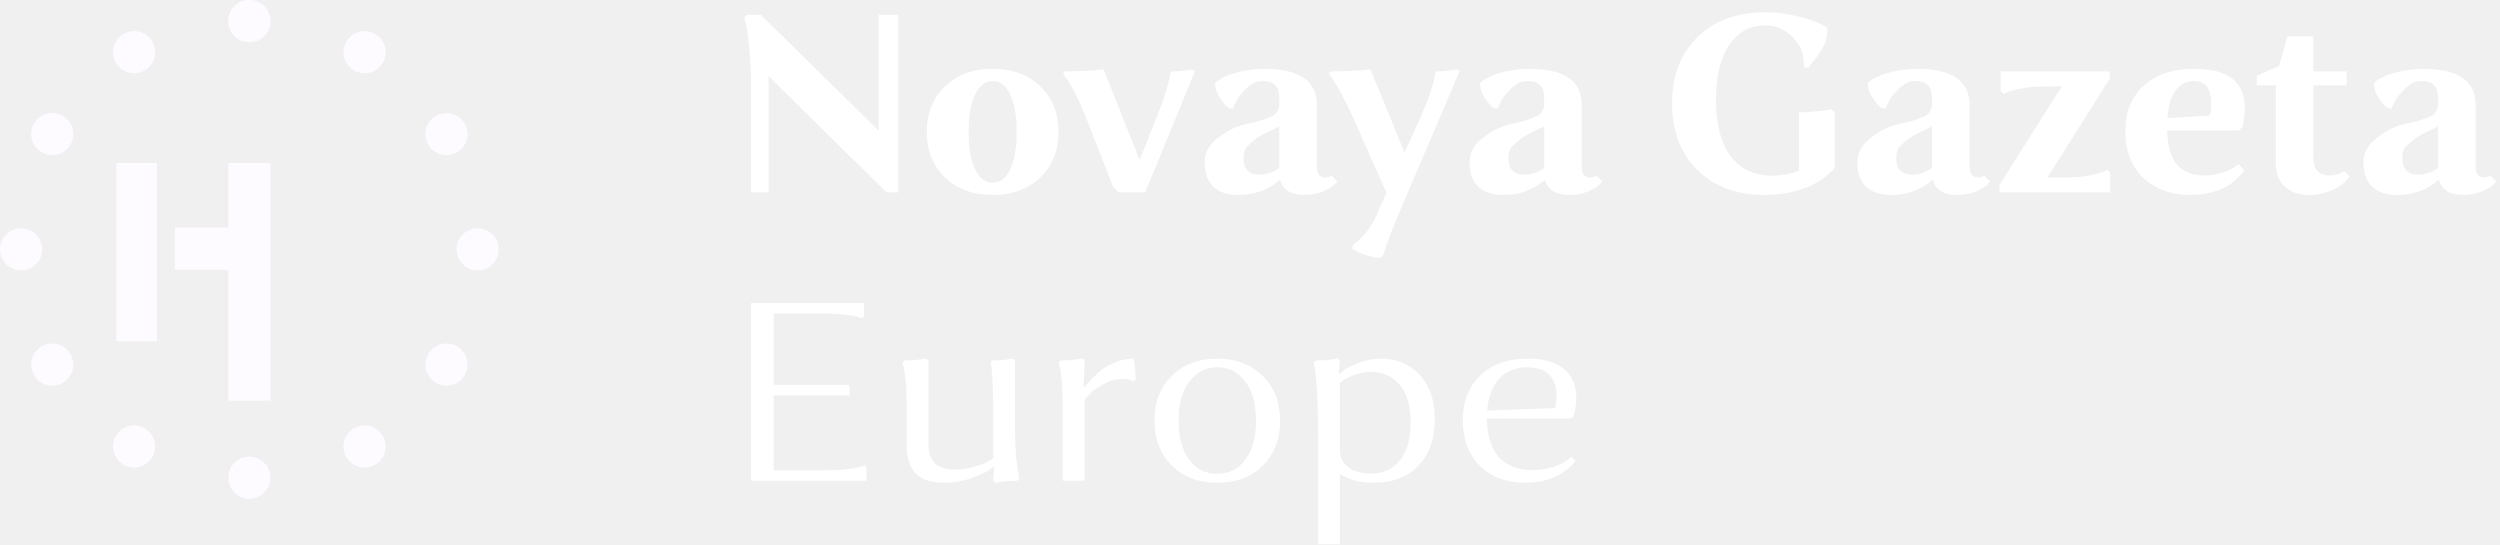
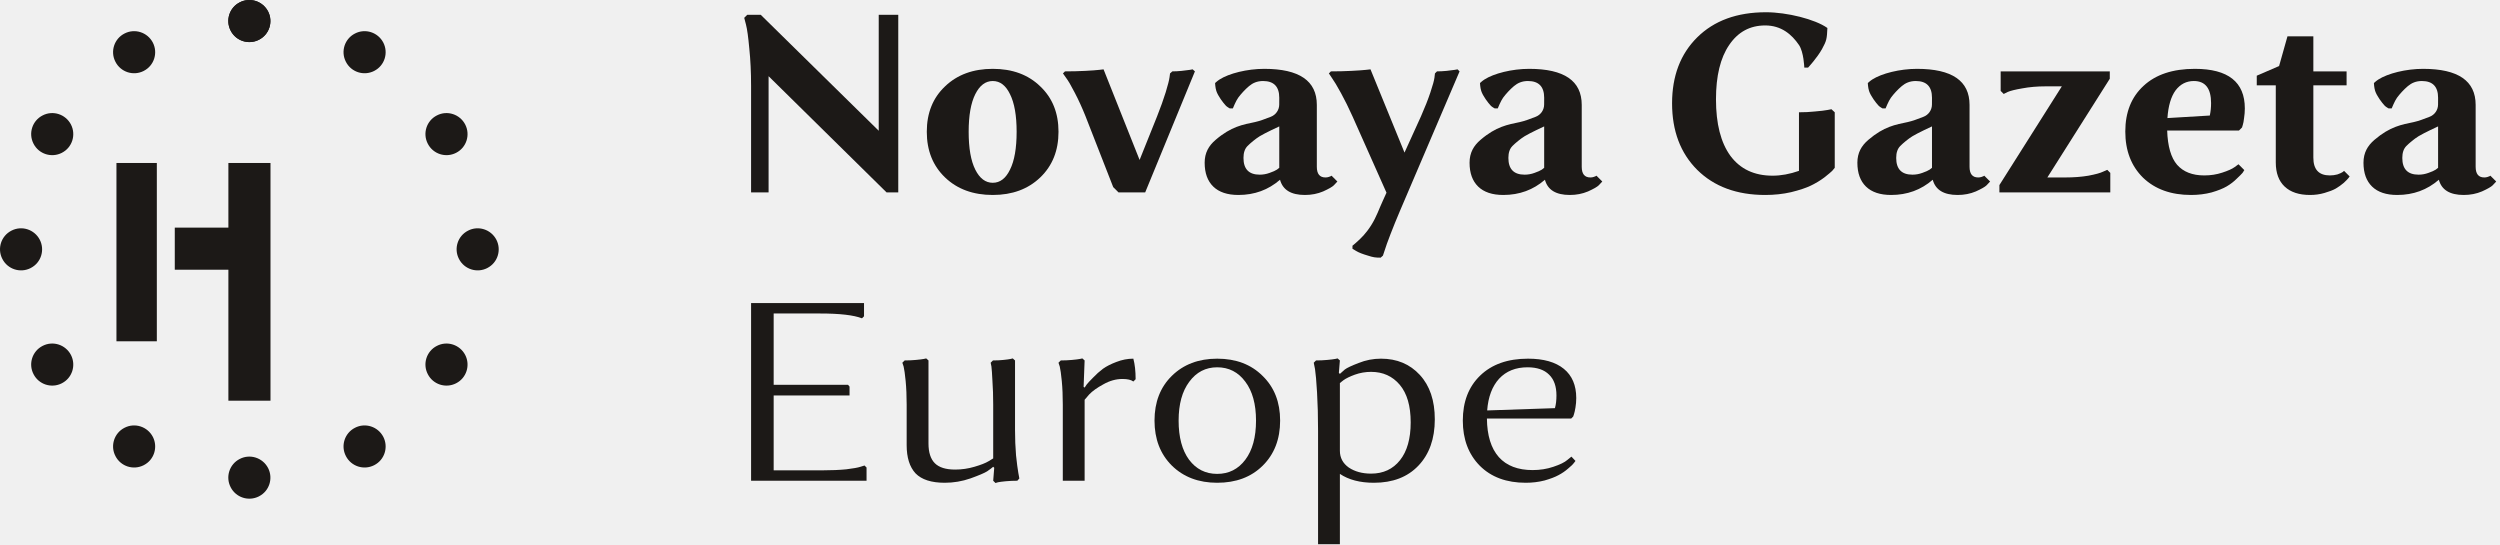
<svg xmlns="http://www.w3.org/2000/svg" width="464" height="101" viewBox="0 0 464 101" fill="none">
-   <path d="M139.401 89.224V56.253H160.361V58.703L159.984 59.08C158.446 58.483 155.855 58.185 152.212 58.185H143.593V71.42H157.394L157.676 71.75V73.398H143.593V87.293H152.683C154.317 87.293 155.777 87.23 157.064 87.105C158.351 86.947 159.23 86.791 159.701 86.634L160.455 86.398L160.832 86.775V89.224H139.401Z" fill="white" />
-   <path d="M172.327 66.898V82.3C172.327 83.965 172.72 85.189 173.505 85.974C174.29 86.759 175.546 87.152 177.273 87.152C178.498 87.152 179.691 86.979 180.853 86.634C182.046 86.288 182.925 85.943 183.49 85.597L184.338 85.079V75.094C184.338 73.461 184.291 72.001 184.197 70.713C184.134 69.426 184.072 68.531 184.009 68.029L183.867 67.322L184.291 66.898C184.982 66.898 185.626 66.867 186.222 66.804C186.851 66.741 187.306 66.679 187.588 66.616L187.965 66.522L188.389 66.898V79.804C188.389 81.437 188.452 83.007 188.577 84.514C188.735 85.99 188.876 87.073 189.001 87.764L189.19 88.8L188.813 89.224C188.09 89.224 187.384 89.255 186.693 89.318C186.034 89.382 185.547 89.444 185.233 89.507L184.762 89.648L184.338 89.224L184.527 86.822L184.338 86.634C184.087 86.853 183.71 87.136 183.208 87.481C182.706 87.795 181.669 88.235 180.099 88.8C178.561 89.334 176.975 89.601 175.342 89.601C172.862 89.601 171.056 89.02 169.925 87.858C168.826 86.665 168.277 84.922 168.277 82.63V75.094C168.277 73.461 168.214 72.001 168.088 70.713C167.963 69.426 167.837 68.531 167.712 68.029L167.476 67.322L167.9 66.898C168.622 66.898 169.313 66.867 169.972 66.804C170.663 66.741 171.166 66.679 171.48 66.616L171.904 66.522L172.327 66.898Z" fill="white" />
-   <path d="M210.349 66.569C210.632 67.636 210.773 68.908 210.773 70.384L210.349 70.808C209.941 70.494 209.266 70.337 208.324 70.337C207.131 70.337 205.953 70.666 204.791 71.326C203.63 71.954 202.75 72.582 202.154 73.21L201.306 74.199V89.224H197.255V75.094C197.255 73.461 197.192 72.001 197.067 70.713C196.942 69.426 196.815 68.531 196.69 68.029L196.455 67.322L196.879 66.898C197.601 66.898 198.292 66.867 198.951 66.804C199.642 66.741 200.144 66.679 200.458 66.616L200.882 66.522L201.306 66.898L201.118 71.797L201.306 71.938C201.4 71.781 201.526 71.592 201.683 71.373C201.871 71.121 202.264 70.698 202.86 70.101C203.457 69.473 204.069 68.924 204.697 68.453C205.357 67.982 206.189 67.558 207.194 67.181C208.23 66.773 209.282 66.569 210.349 66.569Z" fill="white" />
-   <path d="M217.48 86.398C215.344 84.263 214.277 81.484 214.277 78.061C214.277 74.639 215.344 71.875 217.48 69.772C219.646 67.636 222.457 66.569 225.911 66.569C229.396 66.569 232.206 67.636 234.342 69.772C236.509 71.875 237.592 74.639 237.592 78.061C237.592 81.516 236.509 84.31 234.342 86.445C232.206 88.549 229.396 89.601 225.911 89.601C222.457 89.601 219.646 88.534 217.48 86.398ZM218.751 78.061C218.751 81.139 219.395 83.556 220.683 85.315C222.001 87.074 223.744 87.953 225.911 87.953C228.077 87.953 229.82 87.074 231.139 85.315C232.458 83.556 233.117 81.139 233.117 78.061C233.117 75.016 232.458 72.614 231.139 70.855C229.82 69.065 228.077 68.17 225.911 68.17C223.775 68.17 222.049 69.065 220.73 70.855C219.411 72.614 218.751 75.016 218.751 78.061Z" fill="white" />
-   <path d="M248.683 101H244.632V79.945C244.632 77.308 244.569 74.937 244.444 72.833C244.318 70.729 244.192 69.284 244.067 68.5L243.832 67.322L244.255 66.898C244.978 66.898 245.668 66.867 246.328 66.804C247.018 66.741 247.521 66.679 247.835 66.616L248.259 66.522L248.683 66.898L248.495 69.206L248.683 69.395C248.903 69.175 249.201 68.908 249.578 68.594C249.986 68.28 250.85 67.871 252.168 67.369C253.487 66.835 254.869 66.569 256.313 66.569C259.265 66.569 261.667 67.574 263.52 69.583C265.373 71.592 266.299 74.34 266.299 77.826C266.299 81.437 265.279 84.31 263.237 86.445C261.228 88.549 258.48 89.601 254.995 89.601C252.42 89.601 250.316 89.052 248.683 87.953V101ZM261.824 78.391C261.824 75.345 261.149 73.021 259.799 71.42C258.449 69.819 256.674 69.018 254.476 69.018C253.44 69.018 252.435 69.19 251.462 69.536C250.52 69.882 249.813 70.227 249.342 70.572L248.683 71.09V83.666C248.683 84.954 249.232 85.99 250.332 86.775C251.462 87.529 252.844 87.905 254.476 87.905C256.737 87.905 258.527 87.073 259.846 85.409C261.165 83.745 261.824 81.405 261.824 78.391Z" fill="white" />
-   <path d="M291.657 84.75L292.41 85.55C292.348 85.645 292.238 85.786 292.081 85.974C291.955 86.163 291.61 86.492 291.045 86.963C290.511 87.434 289.914 87.842 289.255 88.188C288.627 88.534 287.763 88.863 286.664 89.177C285.566 89.46 284.403 89.601 283.179 89.601C279.599 89.601 276.758 88.549 274.653 86.445C272.55 84.31 271.498 81.516 271.498 78.061C271.498 74.576 272.566 71.797 274.7 69.724C276.867 67.621 279.834 66.569 283.603 66.569C286.492 66.569 288.705 67.197 290.244 68.453C291.783 69.708 292.552 71.514 292.552 73.869C292.552 74.466 292.505 75.047 292.41 75.612C292.316 76.177 292.222 76.601 292.128 76.884L291.987 77.308L291.61 77.684H275.972C276.004 80.824 276.742 83.211 278.186 84.844C279.631 86.445 281.719 87.246 284.45 87.246C285.832 87.246 287.12 87.042 288.313 86.634C289.537 86.226 290.401 85.802 290.903 85.362L291.657 84.75ZM283.508 68.17C281.311 68.17 279.552 68.877 278.233 70.29C276.946 71.703 276.208 73.665 276.019 76.177L288.595 75.753C288.784 75.094 288.878 74.309 288.878 73.398C288.878 71.703 288.423 70.415 287.512 69.536C286.602 68.625 285.267 68.17 283.508 68.17Z" fill="white" />
-   <path d="M139.4 35.715V15.932C139.4 13.42 139.29 11.112 139.07 9.008C138.882 6.905 138.677 5.429 138.458 4.581L138.128 3.309L138.693 2.744H141.19L163.092 24.269V2.744H166.718V35.715H164.552L142.65 14.142V35.715H139.4Z" fill="white" />
-   <path d="M175.404 32.936C173.143 30.769 172.013 27.943 172.013 24.458C172.013 20.972 173.143 18.162 175.404 16.027C177.665 13.86 180.616 12.777 184.259 12.777C187.902 12.777 190.837 13.86 193.067 16.027C195.328 18.162 196.458 20.972 196.458 24.458C196.458 27.943 195.328 30.769 193.067 32.936C190.806 35.102 187.87 36.186 184.259 36.186C180.616 36.186 177.665 35.102 175.404 32.936ZM179.784 24.458C179.784 27.503 180.192 29.843 181.009 31.476C181.826 33.108 182.909 33.925 184.259 33.925C185.609 33.925 186.677 33.108 187.462 31.476C188.279 29.843 188.686 27.503 188.686 24.458C188.686 21.443 188.279 19.119 187.462 17.487C186.677 15.854 185.609 15.037 184.259 15.037C182.909 15.037 181.826 15.854 181.009 17.487C180.192 19.119 179.784 21.443 179.784 24.458Z" fill="white" />
-   <path d="M206.61 34.725L201.476 21.584C200.849 20.014 200.189 18.57 199.498 17.251C198.807 15.901 198.258 14.959 197.849 14.425L197.284 13.624L197.661 13.247C198.98 13.247 200.236 13.216 201.429 13.153C202.623 13.09 203.486 13.028 204.02 12.965L204.82 12.871L211.509 29.686L214.759 21.584C215.418 19.92 215.952 18.428 216.36 17.11C216.769 15.76 217.004 14.833 217.067 14.331L217.161 13.624L217.585 13.247C218.119 13.247 218.7 13.216 219.328 13.153C219.956 13.09 220.458 13.028 220.835 12.965L221.353 12.871L221.777 13.247L212.545 35.715H207.599L206.61 34.725Z" fill="white" />
-   <path d="M270.897 13.247L259.828 39.153C259.2 40.629 258.619 42.057 258.085 43.439C257.551 44.821 257.19 45.825 257.002 46.454L256.672 47.443L256.248 47.82C255.243 47.82 254.864 47.757 253.891 47.443C252.917 47.16 252.195 46.878 251.724 46.595L251.018 46.171V45.606C251.3 45.386 251.677 45.057 252.148 44.617C252.619 44.177 253.537 43.327 254.503 41.791C255.512 40.189 255.95 38.76 256.672 37.222L257.332 35.762L251.02 21.584C250.329 20.046 249.622 18.617 248.9 17.298C248.178 15.979 247.613 15.037 247.205 14.472L246.64 13.624L247.016 13.247C248.335 13.247 249.607 13.216 250.832 13.153C252.056 13.09 252.951 13.028 253.516 12.965L254.364 12.871L260.676 28.32L263.737 21.584C264.459 19.952 265.04 18.476 265.48 17.157C265.919 15.838 266.171 14.927 266.234 14.425L266.328 13.624L266.705 13.247C267.27 13.247 267.866 13.216 268.495 13.153C269.122 13.09 269.625 13.028 270.002 12.965L270.52 12.871L270.897 13.247Z" fill="white" />
-   <path d="M333.888 31.711V20.84C335.176 20.84 335.663 20.792 336.761 20.698C337.892 20.604 338.692 20.51 339.163 20.416L339.917 20.274L340.529 20.84V31.146C340.435 31.271 340.278 31.46 340.058 31.711C339.839 31.931 339.352 32.339 338.598 32.936C337.844 33.501 337.013 34.003 336.102 34.443C335.192 34.883 333.966 35.291 332.428 35.668C330.921 36.013 329.319 36.186 327.624 36.186C322.348 36.186 318.14 34.631 315 31.523C311.892 28.414 310.337 24.3 310.337 19.182C310.337 14.095 311.892 10.014 315 6.936C318.14 3.827 322.395 2.273 327.765 2.273C331.658 2.273 336.871 3.561 339.163 5.193C339.075 7.153 339.035 7.533 338.178 9.084C337.252 10.756 335.584 12.541 335.584 12.541H334.877C334.877 12.541 334.789 9.673 333.888 8.349C332.555 6.388 330.606 4.722 327.624 4.722C324.797 4.722 322.568 5.931 320.935 8.349C319.303 10.735 318.486 14.095 318.486 18.429C318.486 22.982 319.381 26.483 321.171 28.932C322.992 31.381 325.598 32.606 328.989 32.606C330.56 32.606 332.192 32.307 333.888 31.711Z" fill="white" />
-   <path d="M371.088 34.349L382.675 16.026H379.66C378.091 16.026 376.646 16.152 375.327 16.403C374.04 16.623 373.145 16.843 372.642 17.063L371.889 17.44L371.323 16.874V13.248H391.577V14.614L379.99 32.936H383.334C384.904 32.936 386.333 32.826 387.62 32.606C388.939 32.355 389.85 32.104 390.352 31.852L391.106 31.523L391.671 32.088V35.715H371.088V34.349Z" fill="white" />
-   <path d="M415.463 30.487L416.546 31.57C416.483 31.695 416.373 31.869 416.216 32.088C416.059 32.276 415.698 32.637 415.133 33.171C414.599 33.705 413.987 34.176 413.296 34.584C412.605 34.992 411.663 35.369 410.47 35.715C409.276 36.029 408.005 36.186 406.655 36.186C402.949 36.186 399.982 35.118 397.753 32.983C395.554 30.816 394.456 27.959 394.456 24.411C394.456 20.831 395.586 18.005 397.847 15.932C400.108 13.829 403.279 12.777 407.361 12.777C413.547 12.777 416.64 15.226 416.64 20.124C416.64 20.721 416.593 21.318 416.499 21.914C416.436 22.479 416.358 22.903 416.263 23.186L416.122 23.657L415.557 24.222H402.227C402.321 27.142 402.934 29.262 404.064 30.581C405.226 31.9 406.905 32.559 409.104 32.559C410.297 32.559 411.412 32.387 412.448 32.041C413.516 31.695 414.285 31.35 414.756 31.005L415.463 30.487ZM407.173 15.037C405.791 15.037 404.661 15.619 403.782 16.78C402.934 17.942 402.431 19.653 402.274 21.914L410.14 21.443C410.297 20.721 410.376 19.952 410.376 19.135C410.376 16.403 409.308 15.037 407.173 15.037Z" fill="white" />
-   <path d="M418.854 15.838V14.048L422.998 12.258L424.553 6.748H429.357V13.248H435.527V15.838H429.357V29.262C429.357 31.46 430.377 32.559 432.419 32.559C432.921 32.559 433.392 32.496 433.832 32.371C434.272 32.213 434.585 32.072 434.774 31.947L435.056 31.711L436.093 32.747C436.029 32.842 435.935 32.967 435.81 33.124C435.685 33.281 435.402 33.564 434.962 33.972C434.522 34.349 434.036 34.694 433.502 35.008C433 35.291 432.308 35.557 431.43 35.809C430.582 36.06 429.687 36.186 428.745 36.186C426.703 36.186 425.134 35.668 424.035 34.631C422.935 33.595 422.386 32.104 422.386 30.157V15.838H418.854Z" fill="white" />
-   <path d="M234.653 12.777C241.153 12.777 244.403 15.006 244.403 19.465V30.958C244.403 32.276 244.937 32.936 246.004 32.936C246.224 32.936 246.428 32.905 246.616 32.842C246.805 32.779 246.931 32.731 246.993 32.7L247.135 32.606L248.218 33.69C248.061 33.878 247.841 34.113 247.558 34.396C247.276 34.679 246.616 35.055 245.58 35.526C244.544 35.966 243.414 36.186 242.189 36.186C239.614 36.186 238.076 35.244 237.573 33.36C235.406 35.244 232.832 36.186 229.848 36.186C227.808 36.186 226.254 35.668 225.185 34.632C224.118 33.595 223.584 32.119 223.584 30.204C223.584 28.351 224.346 27.048 225.609 25.965C228.526 23.464 230.678 23.131 232.928 22.655C233.74 22.483 234.9 22.057 235.84 21.682C236.793 21.326 237.425 20.415 237.425 19.397C237.432 18.746 237.432 18.146 237.432 18.146C237.432 16.074 236.427 15.037 234.417 15.037C233.319 15.037 232.509 15.41 231.827 15.979C231.101 16.585 230.303 17.456 229.801 18.146C229.369 18.742 228.817 20.124 228.817 20.124H228.252C228.252 20.124 227.742 19.844 227.543 19.637C227.023 19.099 226.044 17.798 225.748 16.874C225.552 16.264 225.52 15.414 225.52 15.414C225.52 15.414 225.909 15.037 226.35 14.753C228.08 13.64 231.45 12.777 234.653 12.777ZM230.79 29.309C230.79 31.382 231.796 32.418 233.805 32.418C234.433 32.418 235.045 32.308 235.642 32.088C236.27 31.869 236.725 31.664 237.008 31.476L237.432 31.146V23.461C237.432 23.461 234.786 24.678 233.805 25.284C233.001 25.78 232.078 26.561 231.544 27.095C231.042 27.598 230.79 28.336 230.79 29.309Z" fill="white" />
-   <path d="M283.819 12.777C290.319 12.777 293.569 15.006 293.569 19.465V30.958C293.569 32.276 294.103 32.936 295.17 32.936C295.39 32.936 295.594 32.905 295.782 32.842C295.971 32.779 296.097 32.731 296.159 32.7L296.301 32.606L297.384 33.69C297.227 33.878 297.007 34.113 296.724 34.396C296.442 34.679 295.782 35.055 294.746 35.526C293.71 35.966 292.58 36.186 291.355 36.186C288.78 36.186 287.242 35.244 286.739 33.36C284.572 35.244 281.998 36.186 279.014 36.186C276.974 36.186 275.42 35.668 274.351 34.632C273.284 33.595 272.75 32.119 272.75 30.204C272.75 28.351 273.512 27.048 274.775 25.965C277.692 23.464 279.844 23.131 282.094 22.655C282.906 22.483 284.066 22.057 285.006 21.682C285.959 21.326 286.591 20.415 286.591 19.397C286.598 18.746 286.598 18.146 286.598 18.146C286.598 16.074 285.593 15.037 283.583 15.037C282.485 15.037 281.675 15.41 280.993 15.979C280.267 16.585 279.469 17.456 278.967 18.146C278.535 18.742 277.983 20.124 277.983 20.124H277.418C277.418 20.124 276.908 19.844 276.709 19.637C276.189 19.099 275.21 17.798 274.914 16.874C274.718 16.264 274.686 15.414 274.686 15.414C274.686 15.414 275.075 15.037 275.516 14.753C277.246 13.64 280.616 12.777 283.819 12.777ZM279.956 29.309C279.956 31.382 280.962 32.418 282.971 32.418C283.599 32.418 284.211 32.308 284.808 32.088C285.436 31.869 285.891 31.664 286.174 31.476L286.598 31.146V23.461C286.598 23.461 283.952 24.678 282.971 25.284C282.167 25.78 281.244 26.561 280.71 27.095C280.208 27.598 279.956 28.336 279.956 29.309Z" fill="white" />
-   <path d="M449.73 12.777C456.23 12.777 459.48 15.006 459.48 19.465V30.958C459.48 32.276 460.014 32.936 461.082 32.936C461.302 32.936 461.506 32.905 461.694 32.842C461.882 32.779 462.009 32.731 462.071 32.7L462.212 32.606L463.296 33.69C463.139 33.878 462.919 34.113 462.636 34.396C462.353 34.679 461.694 35.055 460.658 35.526C459.622 35.966 458.491 36.186 457.267 36.186C454.692 36.186 453.154 35.244 452.651 33.36C450.484 35.244 447.909 36.186 444.926 36.186C442.885 36.186 441.331 35.668 440.263 34.632C439.196 33.595 438.662 32.119 438.662 30.204C438.662 28.351 439.423 27.048 440.687 25.965C443.604 23.464 445.756 23.131 448.006 22.655C448.817 22.483 449.977 22.057 450.917 21.682C451.871 21.326 452.503 20.415 452.503 19.397C452.509 18.746 452.509 18.146 452.509 18.146C452.509 16.074 451.505 15.037 449.495 15.037C448.396 15.037 447.586 15.41 446.904 15.979C446.178 16.585 445.38 17.456 444.879 18.146C444.446 18.742 443.895 20.124 443.895 20.124H443.33C443.33 20.124 442.82 19.844 442.62 19.637C442.101 19.099 441.122 17.798 440.826 16.874C440.63 16.264 440.598 15.414 440.598 15.414C440.598 15.414 440.986 15.037 441.428 14.753C443.157 13.64 446.527 12.777 449.73 12.777ZM445.868 29.309C445.868 31.382 446.873 32.418 448.883 32.418C449.511 32.418 450.123 32.308 450.719 32.088C451.348 31.869 451.803 31.664 452.085 31.476L452.509 31.146V23.461C452.509 23.461 449.864 24.678 448.883 25.284C448.079 25.78 447.156 26.561 446.622 27.095C446.12 27.598 445.868 28.336 445.868 29.309Z" fill="white" />
-   <path d="M355.798 12.777C362.298 12.777 365.548 15.006 365.548 19.465V30.958C365.548 32.276 366.082 32.936 367.149 32.936C367.369 32.936 367.573 32.905 367.761 32.842C367.95 32.779 368.076 32.731 368.138 32.7L368.28 32.606L369.363 33.69C369.206 33.878 368.986 34.113 368.703 34.396C368.421 34.679 367.761 35.055 366.725 35.526C365.689 35.966 364.559 36.186 363.334 36.186C360.759 36.186 359.221 35.244 358.718 33.36C356.551 35.244 353.977 36.186 350.993 36.186C348.953 36.186 347.399 35.668 346.33 34.632C345.263 33.595 344.729 32.119 344.729 30.204C344.729 28.351 345.491 27.048 346.754 25.965C349.671 23.464 351.823 23.131 354.073 22.655C354.885 22.483 356.045 22.057 356.985 21.682C357.938 21.326 358.57 20.415 358.57 19.397C358.577 18.746 358.577 18.146 358.577 18.146C358.577 16.074 357.572 15.037 355.562 15.037C354.464 15.037 353.654 15.41 352.972 15.979C352.246 16.585 351.448 17.456 350.946 18.146C350.514 18.742 349.962 20.124 349.962 20.124H349.397C349.397 20.124 348.887 19.844 348.688 19.637C348.168 19.099 347.189 17.798 346.893 16.874C346.697 16.264 346.665 15.414 346.665 15.414C346.665 15.414 347.054 15.037 347.495 14.753C349.225 13.64 352.595 12.777 355.798 12.777ZM351.935 29.309C351.935 31.382 352.941 32.418 354.95 32.418C355.578 32.418 356.19 32.308 356.787 32.088C357.415 31.869 357.87 31.664 358.153 31.476L358.577 31.146V23.461C358.577 23.461 355.931 24.678 354.95 25.284C354.146 25.78 353.223 26.561 352.689 27.095C352.187 27.598 351.935 28.336 351.935 29.309Z" fill="white" />
-   <path d="M48.056 7.384L48.07 7.374C49.99 6.398 50.739 4.047 49.758 2.126C48.763 0.208 46.412 -0.558 44.498 0.435C42.578 1.411 41.815 3.766 42.81 5.684C43.791 7.606 46.136 8.36 48.056 7.384Z" fill="#FDFBFF" />
-   <path d="M69.443 13.168L69.456 13.159C71.377 12.182 72.125 9.832 71.145 7.91C70.15 5.993 67.799 5.227 65.885 6.22C63.964 7.196 63.201 9.551 64.196 11.468C65.177 13.39 67.523 14.144 69.443 13.168Z" fill="#FDFBFF" />
-   <path d="M84.644 28.37L84.658 28.361C86.578 27.385 87.327 25.034 86.346 23.112C85.351 21.195 83.001 20.43 81.086 21.422C79.166 22.399 78.403 24.754 79.398 26.671C80.378 28.593 82.724 29.346 84.644 28.37Z" fill="#FDFBFF" />
-   <path d="M90.429 49.756L90.443 49.746C92.362 48.77 93.112 46.42 92.131 44.498C91.136 42.581 88.785 41.815 86.87 42.808C84.951 43.784 84.188 46.139 85.183 48.056C86.164 49.978 88.509 50.732 90.429 49.756Z" fill="#FDFBFF" />
-   <path d="M84.644 71.143L84.658 71.134C86.578 70.158 87.327 67.807 86.346 65.885C85.351 63.968 83.001 63.203 81.086 64.195C79.166 65.171 78.403 67.527 79.398 69.443C80.378 71.366 82.724 72.119 84.644 71.143Z" fill="#FDFBFF" />
-   <path d="M69.443 86.343L69.456 86.335C71.377 85.358 72.125 83.008 71.145 81.085C70.15 79.169 67.799 78.403 65.885 79.395C63.964 80.372 63.201 82.727 64.196 84.644C65.177 86.566 67.523 87.32 69.443 86.343Z" fill="#FDFBFF" />
-   <path d="M48.056 92.128L48.07 92.118C49.99 91.142 50.739 88.792 49.758 86.87C48.763 84.953 46.412 84.187 44.498 85.18C42.578 86.156 41.815 88.511 42.81 90.429C43.791 92.35 46.136 93.105 48.056 92.128Z" fill="#FDFBFF" />
-   <path d="M26.669 86.343L26.683 86.335C28.602 85.358 29.352 83.008 28.371 81.085C27.376 79.169 25.026 78.403 23.11 79.395C21.191 80.372 20.428 82.727 21.423 84.644C22.403 86.566 24.75 87.32 26.669 86.343Z" fill="#FDFBFF" />
-   <path d="M11.468 71.143L11.482 71.134C13.402 70.158 14.151 67.807 13.17 65.885C12.175 63.968 9.825 63.203 7.91 64.195C5.99 65.171 5.227 67.527 6.222 69.443C7.203 71.366 9.548 72.119 11.468 71.143Z" fill="#FDFBFF" />
-   <path d="M5.683 49.756L5.697 49.746C7.617 48.77 8.366 46.42 7.385 44.498C6.39 42.581 4.04 41.815 2.125 42.808C0.205 43.784 -0.558 46.139 0.437 48.056C1.417 49.978 3.764 50.732 5.683 49.756Z" fill="#FDFBFF" />
-   <path d="M11.468 28.37L11.482 28.361C13.402 27.385 14.151 25.034 13.17 23.112C12.175 21.195 9.825 20.43 7.91 21.422C5.99 22.399 5.227 24.754 6.222 26.671C7.203 28.593 9.548 29.346 11.468 28.37Z" fill="#FDFBFF" />
-   <path d="M26.669 13.168L26.683 13.159C28.602 12.182 29.352 9.832 28.371 7.91C27.376 5.993 25.026 5.227 23.11 6.22C21.191 7.196 20.428 9.551 21.423 11.468C22.403 13.39 24.75 14.144 26.669 13.168Z" fill="#FDFBFF" />
-   <path d="M48.056 7.384L48.07 7.374C49.99 6.398 50.739 4.047 49.758 2.126C48.763 0.208 46.412 -0.558 44.498 0.435C42.578 1.411 41.815 3.766 42.81 5.684C43.791 7.606 46.136 8.36 48.056 7.384Z" fill="#FDFBFF" />
-   <path d="M29.108 30.25V63.343H21.614V30.25H29.108ZM42.389 30.25V42.246H32.439V50.06H42.389V74.369H50.203V30.25H42.389Z" fill="#FDFBFF" />
+   <path d="M139.401 89.224V56.253H160.361V58.703L159.984 59.08C158.446 58.483 155.855 58.185 152.212 58.185H143.593V71.42H157.394L157.676 71.75V73.398H143.593V87.293H152.683C154.317 87.293 155.777 87.23 157.064 87.105C158.351 86.947 159.23 86.791 159.701 86.634L160.455 86.398L160.832 86.775V89.224H139.401Z" fill="#1C1917" />
+   <path d="M172.327 66.898V82.3C172.327 83.965 172.72 85.189 173.505 85.974C174.29 86.759 175.546 87.152 177.273 87.152C178.498 87.152 179.691 86.979 180.853 86.634C182.046 86.288 182.925 85.943 183.49 85.597L184.338 85.079V75.094C184.338 73.461 184.291 72.001 184.197 70.713C184.134 69.426 184.072 68.531 184.009 68.029L183.867 67.322L184.291 66.898C184.982 66.898 185.626 66.867 186.222 66.804C186.851 66.741 187.306 66.679 187.588 66.616L187.965 66.522L188.389 66.898V79.804C188.389 81.437 188.452 83.007 188.577 84.514C188.735 85.99 188.876 87.073 189.001 87.764L189.19 88.8L188.813 89.224C188.09 89.224 187.384 89.255 186.693 89.318C186.034 89.382 185.547 89.444 185.233 89.507L184.762 89.648L184.338 89.224L184.527 86.822L184.338 86.634C184.087 86.853 183.71 87.136 183.208 87.481C182.706 87.795 181.669 88.235 180.099 88.8C178.561 89.334 176.975 89.601 175.342 89.601C172.862 89.601 171.056 89.02 169.925 87.858C168.826 86.665 168.277 84.922 168.277 82.63V75.094C168.277 73.461 168.214 72.001 168.088 70.713C167.963 69.426 167.837 68.531 167.712 68.029L167.476 67.322L167.9 66.898C168.622 66.898 169.313 66.867 169.972 66.804C170.663 66.741 171.166 66.679 171.48 66.616L171.904 66.522L172.327 66.898Z" fill="#1C1917" />
+   <path d="M210.349 66.569C210.632 67.636 210.773 68.908 210.773 70.384L210.349 70.808C209.941 70.494 209.266 70.337 208.324 70.337C207.131 70.337 205.953 70.666 204.791 71.326C203.63 71.954 202.75 72.582 202.154 73.21L201.306 74.199V89.224H197.255V75.094C197.255 73.461 197.192 72.001 197.067 70.713C196.942 69.426 196.815 68.531 196.69 68.029L196.455 67.322L196.879 66.898C197.601 66.898 198.292 66.867 198.951 66.804C199.642 66.741 200.144 66.679 200.458 66.616L200.882 66.522L201.306 66.898L201.118 71.797L201.306 71.938C201.4 71.781 201.526 71.592 201.683 71.373C201.871 71.121 202.264 70.698 202.86 70.101C203.457 69.473 204.069 68.924 204.697 68.453C205.357 67.982 206.189 67.558 207.194 67.181C208.23 66.773 209.282 66.569 210.349 66.569Z" fill="#1C1917" />
+   <path d="M217.48 86.398C215.344 84.263 214.277 81.484 214.277 78.061C214.277 74.639 215.344 71.875 217.48 69.772C219.646 67.636 222.457 66.569 225.911 66.569C229.396 66.569 232.206 67.636 234.342 69.772C236.509 71.875 237.592 74.639 237.592 78.061C237.592 81.516 236.509 84.31 234.342 86.445C232.206 88.549 229.396 89.601 225.911 89.601C222.457 89.601 219.646 88.534 217.48 86.398ZM218.751 78.061C218.751 81.139 219.395 83.556 220.683 85.315C222.001 87.074 223.744 87.953 225.911 87.953C228.077 87.953 229.82 87.074 231.139 85.315C232.458 83.556 233.117 81.139 233.117 78.061C233.117 75.016 232.458 72.614 231.139 70.855C229.82 69.065 228.077 68.17 225.911 68.17C223.775 68.17 222.049 69.065 220.73 70.855C219.411 72.614 218.751 75.016 218.751 78.061Z" fill="#1C1917" />
+   <path d="M248.683 101H244.632V79.945C244.632 77.308 244.569 74.937 244.444 72.833C244.318 70.729 244.192 69.284 244.067 68.5L243.832 67.322L244.255 66.898C244.978 66.898 245.668 66.867 246.328 66.804C247.018 66.741 247.521 66.679 247.835 66.616L248.259 66.522L248.683 66.898L248.495 69.206L248.683 69.395C248.903 69.175 249.201 68.908 249.578 68.594C249.986 68.28 250.85 67.871 252.168 67.369C253.487 66.835 254.869 66.569 256.313 66.569C259.265 66.569 261.667 67.574 263.52 69.583C265.373 71.592 266.299 74.34 266.299 77.826C266.299 81.437 265.279 84.31 263.237 86.445C261.228 88.549 258.48 89.601 254.995 89.601C252.42 89.601 250.316 89.052 248.683 87.953V101ZM261.824 78.391C261.824 75.345 261.149 73.021 259.799 71.42C258.449 69.819 256.674 69.018 254.476 69.018C253.44 69.018 252.435 69.19 251.462 69.536C250.52 69.882 249.813 70.227 249.342 70.572L248.683 71.09V83.666C248.683 84.954 249.232 85.99 250.332 86.775C251.462 87.529 252.844 87.905 254.476 87.905C256.737 87.905 258.527 87.073 259.846 85.409C261.165 83.745 261.824 81.405 261.824 78.391Z" fill="#1C1917" />
+   <path d="M291.657 84.75L292.41 85.55C292.348 85.645 292.238 85.786 292.081 85.974C291.955 86.163 291.61 86.492 291.045 86.963C290.511 87.434 289.914 87.842 289.255 88.188C288.627 88.534 287.763 88.863 286.664 89.177C285.566 89.46 284.403 89.601 283.179 89.601C279.599 89.601 276.758 88.549 274.653 86.445C272.55 84.31 271.498 81.516 271.498 78.061C271.498 74.576 272.566 71.797 274.7 69.724C276.867 67.621 279.834 66.569 283.603 66.569C286.492 66.569 288.705 67.197 290.244 68.453C291.783 69.708 292.552 71.514 292.552 73.869C292.552 74.466 292.505 75.047 292.41 75.612C292.316 76.177 292.222 76.601 292.128 76.884L291.987 77.308L291.61 77.684H275.972C276.004 80.824 276.742 83.211 278.186 84.844C279.631 86.445 281.719 87.246 284.45 87.246C285.832 87.246 287.12 87.042 288.313 86.634C289.537 86.226 290.401 85.802 290.903 85.362L291.657 84.75ZM283.508 68.17C281.311 68.17 279.552 68.877 278.233 70.29C276.946 71.703 276.208 73.665 276.019 76.177L288.595 75.753C288.784 75.094 288.878 74.309 288.878 73.398C288.878 71.703 288.423 70.415 287.512 69.536C286.602 68.625 285.267 68.17 283.508 68.17Z" fill="#1C1917" />
+   <path d="M139.4 35.715V15.932C139.4 13.42 139.29 11.112 139.07 9.008C138.882 6.905 138.677 5.429 138.458 4.581L138.128 3.309L138.693 2.744H141.19L163.092 24.269V2.744H166.718V35.715H164.552L142.65 14.142V35.715H139.4Z" fill="#1C1917" />
+   <path d="M175.404 32.936C173.143 30.769 172.013 27.943 172.013 24.458C172.013 20.972 173.143 18.162 175.404 16.027C177.665 13.86 180.616 12.777 184.259 12.777C187.902 12.777 190.837 13.86 193.067 16.027C195.328 18.162 196.458 20.972 196.458 24.458C196.458 27.943 195.328 30.769 193.067 32.936C190.806 35.102 187.87 36.186 184.259 36.186C180.616 36.186 177.665 35.102 175.404 32.936ZM179.784 24.458C179.784 27.503 180.192 29.843 181.009 31.476C181.826 33.108 182.909 33.925 184.259 33.925C185.609 33.925 186.677 33.108 187.462 31.476C188.279 29.843 188.686 27.503 188.686 24.458C188.686 21.443 188.279 19.119 187.462 17.487C186.677 15.854 185.609 15.037 184.259 15.037C182.909 15.037 181.826 15.854 181.009 17.487C180.192 19.119 179.784 21.443 179.784 24.458Z" fill="#1C1917" />
+   <path d="M206.61 34.725L201.476 21.584C200.849 20.014 200.189 18.57 199.498 17.251C198.807 15.901 198.258 14.959 197.849 14.425L197.284 13.624L197.661 13.247C198.98 13.247 200.236 13.216 201.429 13.153C202.623 13.09 203.486 13.028 204.02 12.965L204.82 12.871L211.509 29.686L214.759 21.584C215.418 19.92 215.952 18.428 216.36 17.11C216.769 15.76 217.004 14.833 217.067 14.331L217.161 13.624L217.585 13.247C218.119 13.247 218.7 13.216 219.328 13.153C219.956 13.09 220.458 13.028 220.835 12.965L221.353 12.871L221.777 13.247L212.545 35.715H207.599L206.61 34.725Z" fill="#1C1917" />
+   <path d="M270.897 13.247L259.828 39.153C259.2 40.629 258.619 42.057 258.085 43.439C257.551 44.821 257.19 45.825 257.002 46.454L256.672 47.443L256.248 47.82C255.243 47.82 254.864 47.757 253.891 47.443C252.917 47.16 252.195 46.878 251.724 46.595L251.018 46.171V45.606C251.3 45.386 251.677 45.057 252.148 44.617C252.619 44.177 253.537 43.327 254.503 41.791C255.512 40.189 255.95 38.76 256.672 37.222L257.332 35.762L251.02 21.584C250.329 20.046 249.622 18.617 248.9 17.298C248.178 15.979 247.613 15.037 247.205 14.472L246.64 13.624L247.016 13.247C248.335 13.247 249.607 13.216 250.832 13.153C252.056 13.09 252.951 13.028 253.516 12.965L254.364 12.871L260.676 28.32L263.737 21.584C264.459 19.952 265.04 18.476 265.48 17.157C265.919 15.838 266.171 14.927 266.234 14.425L266.328 13.624L266.705 13.247C267.27 13.247 267.866 13.216 268.495 13.153C269.122 13.09 269.625 13.028 270.002 12.965L270.52 12.871L270.897 13.247Z" fill="#1C1917" />
+   <path d="M333.888 31.711V20.84C335.176 20.84 335.663 20.792 336.761 20.698C337.892 20.604 338.692 20.51 339.163 20.416L339.917 20.274L340.529 20.84V31.146C340.435 31.271 340.278 31.46 340.058 31.711C339.839 31.931 339.352 32.339 338.598 32.936C337.844 33.501 337.013 34.003 336.102 34.443C335.192 34.883 333.966 35.291 332.428 35.668C330.921 36.013 329.319 36.186 327.624 36.186C322.348 36.186 318.14 34.631 315 31.523C311.892 28.414 310.337 24.3 310.337 19.182C310.337 14.095 311.892 10.014 315 6.936C318.14 3.827 322.395 2.273 327.765 2.273C331.658 2.273 336.871 3.561 339.163 5.193C339.075 7.153 339.035 7.533 338.178 9.084C337.252 10.756 335.584 12.541 335.584 12.541H334.877C334.877 12.541 334.789 9.673 333.888 8.349C332.555 6.388 330.606 4.722 327.624 4.722C324.797 4.722 322.568 5.931 320.935 8.349C319.303 10.735 318.486 14.095 318.486 18.429C318.486 22.982 319.381 26.483 321.171 28.932C322.992 31.381 325.598 32.606 328.989 32.606C330.56 32.606 332.192 32.307 333.888 31.711Z" fill="#1C1917" />
+   <path d="M371.088 34.349L382.675 16.026H379.66C378.091 16.026 376.646 16.152 375.327 16.403C374.04 16.623 373.145 16.843 372.642 17.063L371.889 17.44L371.323 16.874V13.248H391.577V14.614L379.99 32.936H383.334C384.904 32.936 386.333 32.826 387.62 32.606C388.939 32.355 389.85 32.104 390.352 31.852L391.106 31.523L391.671 32.088V35.715H371.088V34.349Z" fill="#1C1917" />
+   <path d="M415.463 30.487L416.546 31.57C416.483 31.695 416.373 31.869 416.216 32.088C416.059 32.276 415.698 32.637 415.133 33.171C414.599 33.705 413.987 34.176 413.296 34.584C412.605 34.992 411.663 35.369 410.47 35.715C409.276 36.029 408.005 36.186 406.655 36.186C402.949 36.186 399.982 35.118 397.753 32.983C395.554 30.816 394.456 27.959 394.456 24.411C394.456 20.831 395.586 18.005 397.847 15.932C400.108 13.829 403.279 12.777 407.361 12.777C413.547 12.777 416.64 15.226 416.64 20.124C416.64 20.721 416.593 21.318 416.499 21.914C416.436 22.479 416.358 22.903 416.263 23.186L416.122 23.657L415.557 24.222H402.227C402.321 27.142 402.934 29.262 404.064 30.581C405.226 31.9 406.905 32.559 409.104 32.559C410.297 32.559 411.412 32.387 412.448 32.041C413.516 31.695 414.285 31.35 414.756 31.005L415.463 30.487ZM407.173 15.037C405.791 15.037 404.661 15.619 403.782 16.78C402.934 17.942 402.431 19.653 402.274 21.914L410.14 21.443C410.297 20.721 410.376 19.952 410.376 19.135C410.376 16.403 409.308 15.037 407.173 15.037Z" fill="#1C1917" />
+   <path d="M418.854 15.838V14.048L422.998 12.258L424.553 6.748H429.357V13.248H435.527V15.838H429.357V29.262C429.357 31.46 430.377 32.559 432.419 32.559C432.921 32.559 433.392 32.496 433.832 32.371C434.272 32.213 434.585 32.072 434.774 31.947L435.056 31.711L436.093 32.747C436.029 32.842 435.935 32.967 435.81 33.124C435.685 33.281 435.402 33.564 434.962 33.972C434.522 34.349 434.036 34.694 433.502 35.008C433 35.291 432.308 35.557 431.43 35.809C430.582 36.06 429.687 36.186 428.745 36.186C426.703 36.186 425.134 35.668 424.035 34.631C422.935 33.595 422.386 32.104 422.386 30.157V15.838H418.854Z" fill="#1C1917" />
+   <path d="M234.653 12.777C241.153 12.777 244.403 15.006 244.403 19.465V30.958C244.403 32.276 244.937 32.936 246.004 32.936C246.224 32.936 246.428 32.905 246.616 32.842C246.805 32.779 246.931 32.731 246.993 32.7L247.135 32.606L248.218 33.69C248.061 33.878 247.841 34.113 247.558 34.396C247.276 34.679 246.616 35.055 245.58 35.526C244.544 35.966 243.414 36.186 242.189 36.186C239.614 36.186 238.076 35.244 237.573 33.36C235.406 35.244 232.832 36.186 229.848 36.186C227.808 36.186 226.254 35.668 225.185 34.632C224.118 33.595 223.584 32.119 223.584 30.204C223.584 28.351 224.346 27.048 225.609 25.965C228.526 23.464 230.678 23.131 232.928 22.655C233.74 22.483 234.9 22.057 235.84 21.682C236.793 21.326 237.425 20.415 237.425 19.397C237.432 18.746 237.432 18.146 237.432 18.146C237.432 16.074 236.427 15.037 234.417 15.037C233.319 15.037 232.509 15.41 231.827 15.979C231.101 16.585 230.303 17.456 229.801 18.146C229.369 18.742 228.817 20.124 228.817 20.124H228.252C228.252 20.124 227.742 19.844 227.543 19.637C227.023 19.099 226.044 17.798 225.748 16.874C225.552 16.264 225.52 15.414 225.52 15.414C225.52 15.414 225.909 15.037 226.35 14.753C228.08 13.64 231.45 12.777 234.653 12.777ZM230.79 29.309C230.79 31.382 231.796 32.418 233.805 32.418C234.433 32.418 235.045 32.308 235.642 32.088C236.27 31.869 236.725 31.664 237.008 31.476L237.432 31.146V23.461C237.432 23.461 234.786 24.678 233.805 25.284C233.001 25.78 232.078 26.561 231.544 27.095C231.042 27.598 230.79 28.336 230.79 29.309Z" fill="#1C1917" />
+   <path d="M283.819 12.777C290.319 12.777 293.569 15.006 293.569 19.465V30.958C293.569 32.276 294.103 32.936 295.17 32.936C295.39 32.936 295.594 32.905 295.782 32.842C295.971 32.779 296.097 32.731 296.159 32.7L296.301 32.606L297.384 33.69C297.227 33.878 297.007 34.113 296.724 34.396C296.442 34.679 295.782 35.055 294.746 35.526C293.71 35.966 292.58 36.186 291.355 36.186C288.78 36.186 287.242 35.244 286.739 33.36C284.572 35.244 281.998 36.186 279.014 36.186C276.974 36.186 275.42 35.668 274.351 34.632C273.284 33.595 272.75 32.119 272.75 30.204C272.75 28.351 273.512 27.048 274.775 25.965C277.692 23.464 279.844 23.131 282.094 22.655C282.906 22.483 284.066 22.057 285.006 21.682C285.959 21.326 286.591 20.415 286.591 19.397C286.598 18.746 286.598 18.146 286.598 18.146C286.598 16.074 285.593 15.037 283.583 15.037C282.485 15.037 281.675 15.41 280.993 15.979C280.267 16.585 279.469 17.456 278.967 18.146C278.535 18.742 277.983 20.124 277.983 20.124H277.418C277.418 20.124 276.908 19.844 276.709 19.637C276.189 19.099 275.21 17.798 274.914 16.874C274.718 16.264 274.686 15.414 274.686 15.414C274.686 15.414 275.075 15.037 275.516 14.753C277.246 13.64 280.616 12.777 283.819 12.777ZM279.956 29.309C279.956 31.382 280.962 32.418 282.971 32.418C283.599 32.418 284.211 32.308 284.808 32.088C285.436 31.869 285.891 31.664 286.174 31.476L286.598 31.146V23.461C286.598 23.461 283.952 24.678 282.971 25.284C282.167 25.78 281.244 26.561 280.71 27.095C280.208 27.598 279.956 28.336 279.956 29.309Z" fill="#1C1917" />
+   <path d="M449.73 12.777C456.23 12.777 459.48 15.006 459.48 19.465V30.958C459.48 32.276 460.014 32.936 461.082 32.936C461.302 32.936 461.506 32.905 461.694 32.842C461.882 32.779 462.009 32.731 462.071 32.7L462.212 32.606L463.296 33.69C463.139 33.878 462.919 34.113 462.636 34.396C462.353 34.679 461.694 35.055 460.658 35.526C459.622 35.966 458.491 36.186 457.267 36.186C454.692 36.186 453.154 35.244 452.651 33.36C450.484 35.244 447.909 36.186 444.926 36.186C442.885 36.186 441.331 35.668 440.263 34.632C439.196 33.595 438.662 32.119 438.662 30.204C438.662 28.351 439.423 27.048 440.687 25.965C443.604 23.464 445.756 23.131 448.006 22.655C448.817 22.483 449.977 22.057 450.917 21.682C451.871 21.326 452.503 20.415 452.503 19.397C452.509 18.746 452.509 18.146 452.509 18.146C452.509 16.074 451.505 15.037 449.495 15.037C448.396 15.037 447.586 15.41 446.904 15.979C446.178 16.585 445.38 17.456 444.879 18.146C444.446 18.742 443.895 20.124 443.895 20.124H443.33C443.33 20.124 442.82 19.844 442.62 19.637C442.101 19.099 441.122 17.798 440.826 16.874C440.63 16.264 440.598 15.414 440.598 15.414C440.598 15.414 440.986 15.037 441.428 14.753C443.157 13.64 446.527 12.777 449.73 12.777ZM445.868 29.309C445.868 31.382 446.873 32.418 448.883 32.418C449.511 32.418 450.123 32.308 450.719 32.088C451.348 31.869 451.803 31.664 452.085 31.476L452.509 31.146V23.461C452.509 23.461 449.864 24.678 448.883 25.284C448.079 25.78 447.156 26.561 446.622 27.095C446.12 27.598 445.868 28.336 445.868 29.309Z" fill="#1C1917" />
+   <path d="M355.798 12.777C362.298 12.777 365.548 15.006 365.548 19.465V30.958C365.548 32.276 366.082 32.936 367.149 32.936C367.369 32.936 367.573 32.905 367.761 32.842C367.95 32.779 368.076 32.731 368.138 32.7L368.28 32.606L369.363 33.69C369.206 33.878 368.986 34.113 368.703 34.396C368.421 34.679 367.761 35.055 366.725 35.526C365.689 35.966 364.559 36.186 363.334 36.186C360.759 36.186 359.221 35.244 358.718 33.36C356.551 35.244 353.977 36.186 350.993 36.186C348.953 36.186 347.399 35.668 346.33 34.632C345.263 33.595 344.729 32.119 344.729 30.204C344.729 28.351 345.491 27.048 346.754 25.965C349.671 23.464 351.823 23.131 354.073 22.655C354.885 22.483 356.045 22.057 356.985 21.682C357.938 21.326 358.57 20.415 358.57 19.397C358.577 18.746 358.577 18.146 358.577 18.146C358.577 16.074 357.572 15.037 355.562 15.037C354.464 15.037 353.654 15.41 352.972 15.979C352.246 16.585 351.448 17.456 350.946 18.146C350.514 18.742 349.962 20.124 349.962 20.124H349.397C349.397 20.124 348.887 19.844 348.688 19.637C348.168 19.099 347.189 17.798 346.893 16.874C346.697 16.264 346.665 15.414 346.665 15.414C346.665 15.414 347.054 15.037 347.495 14.753C349.225 13.64 352.595 12.777 355.798 12.777ZM351.935 29.309C351.935 31.382 352.941 32.418 354.95 32.418C355.578 32.418 356.19 32.308 356.787 32.088C357.415 31.869 357.87 31.664 358.153 31.476L358.577 31.146V23.461C358.577 23.461 355.931 24.678 354.95 25.284C354.146 25.78 353.223 26.561 352.689 27.095C352.187 27.598 351.935 28.336 351.935 29.309Z" fill="#1C1917" />
+   <path d="M48.056 7.384L48.07 7.374C49.99 6.398 50.739 4.047 49.758 2.126C48.763 0.208 46.412 -0.558 44.498 0.435C42.578 1.411 41.815 3.766 42.81 5.684C43.791 7.606 46.136 8.36 48.056 7.384Z" fill="#1C1917" />
+   <path d="M69.443 13.168L69.456 13.159C71.377 12.182 72.125 9.832 71.145 7.91C70.15 5.993 67.799 5.227 65.885 6.22C63.964 7.196 63.201 9.551 64.196 11.468C65.177 13.39 67.523 14.144 69.443 13.168Z" fill="#1C1917" />
+   <path d="M84.644 28.37L84.658 28.361C86.578 27.385 87.327 25.034 86.346 23.112C85.351 21.195 83.001 20.43 81.086 21.422C79.166 22.399 78.403 24.754 79.398 26.671C80.378 28.593 82.724 29.346 84.644 28.37Z" fill="#1C1917" />
+   <path d="M90.429 49.756L90.443 49.746C92.362 48.77 93.112 46.42 92.131 44.498C91.136 42.581 88.785 41.815 86.87 42.808C84.951 43.784 84.188 46.139 85.183 48.056C86.164 49.978 88.509 50.732 90.429 49.756Z" fill="#1C1917" />
+   <path d="M84.644 71.143L84.658 71.134C86.578 70.158 87.327 67.807 86.346 65.885C85.351 63.968 83.001 63.203 81.086 64.195C79.166 65.171 78.403 67.527 79.398 69.443C80.378 71.366 82.724 72.119 84.644 71.143Z" fill="#1C1917" />
+   <path d="M69.443 86.343L69.456 86.335C71.377 85.358 72.125 83.008 71.145 81.085C70.15 79.169 67.799 78.403 65.885 79.395C63.964 80.372 63.201 82.727 64.196 84.644C65.177 86.566 67.523 87.32 69.443 86.343Z" fill="#1C1917" />
+   <path d="M48.056 92.128L48.07 92.118C49.99 91.142 50.739 88.792 49.758 86.87C48.763 84.953 46.412 84.187 44.498 85.18C42.578 86.156 41.815 88.511 42.81 90.429C43.791 92.35 46.136 93.105 48.056 92.128Z" fill="#1C1917" />
+   <path d="M26.669 86.343L26.683 86.335C28.602 85.358 29.352 83.008 28.371 81.085C27.376 79.169 25.026 78.403 23.11 79.395C21.191 80.372 20.428 82.727 21.423 84.644C22.403 86.566 24.75 87.32 26.669 86.343Z" fill="#1C1917" />
+   <path d="M11.468 71.143L11.482 71.134C13.402 70.158 14.151 67.807 13.17 65.885C12.175 63.968 9.825 63.203 7.91 64.195C5.99 65.171 5.227 67.527 6.222 69.443C7.203 71.366 9.548 72.119 11.468 71.143Z" fill="#1C1917" />
+   <path d="M5.683 49.756L5.697 49.746C7.617 48.77 8.366 46.42 7.385 44.498C6.39 42.581 4.04 41.815 2.125 42.808C0.205 43.784 -0.558 46.139 0.437 48.056C1.417 49.978 3.764 50.732 5.683 49.756Z" fill="#1C1917" />
+   <path d="M11.468 28.37L11.482 28.361C13.402 27.385 14.151 25.034 13.17 23.112C12.175 21.195 9.825 20.43 7.91 21.422C5.99 22.399 5.227 24.754 6.222 26.671C7.203 28.593 9.548 29.346 11.468 28.37Z" fill="#1C1917" />
+   <path d="M26.669 13.168L26.683 13.159C28.602 12.182 29.352 9.832 28.371 7.91C27.376 5.993 25.026 5.227 23.11 6.22C21.191 7.196 20.428 9.551 21.423 11.468C22.403 13.39 24.75 14.144 26.669 13.168Z" fill="#1C1917" />
+   <path d="M48.056 7.384L48.07 7.374C49.99 6.398 50.739 4.047 49.758 2.126C48.763 0.208 46.412 -0.558 44.498 0.435C42.578 1.411 41.815 3.766 42.81 5.684C43.791 7.606 46.136 8.36 48.056 7.384Z" fill="#1C1917" />
+   <path d="M29.108 30.25V63.343H21.614V30.25H29.108ZM42.389 30.25V42.246H32.439V50.06H42.389V74.369H50.203V30.25H42.389Z" fill="#1C1917" />
</svg>
